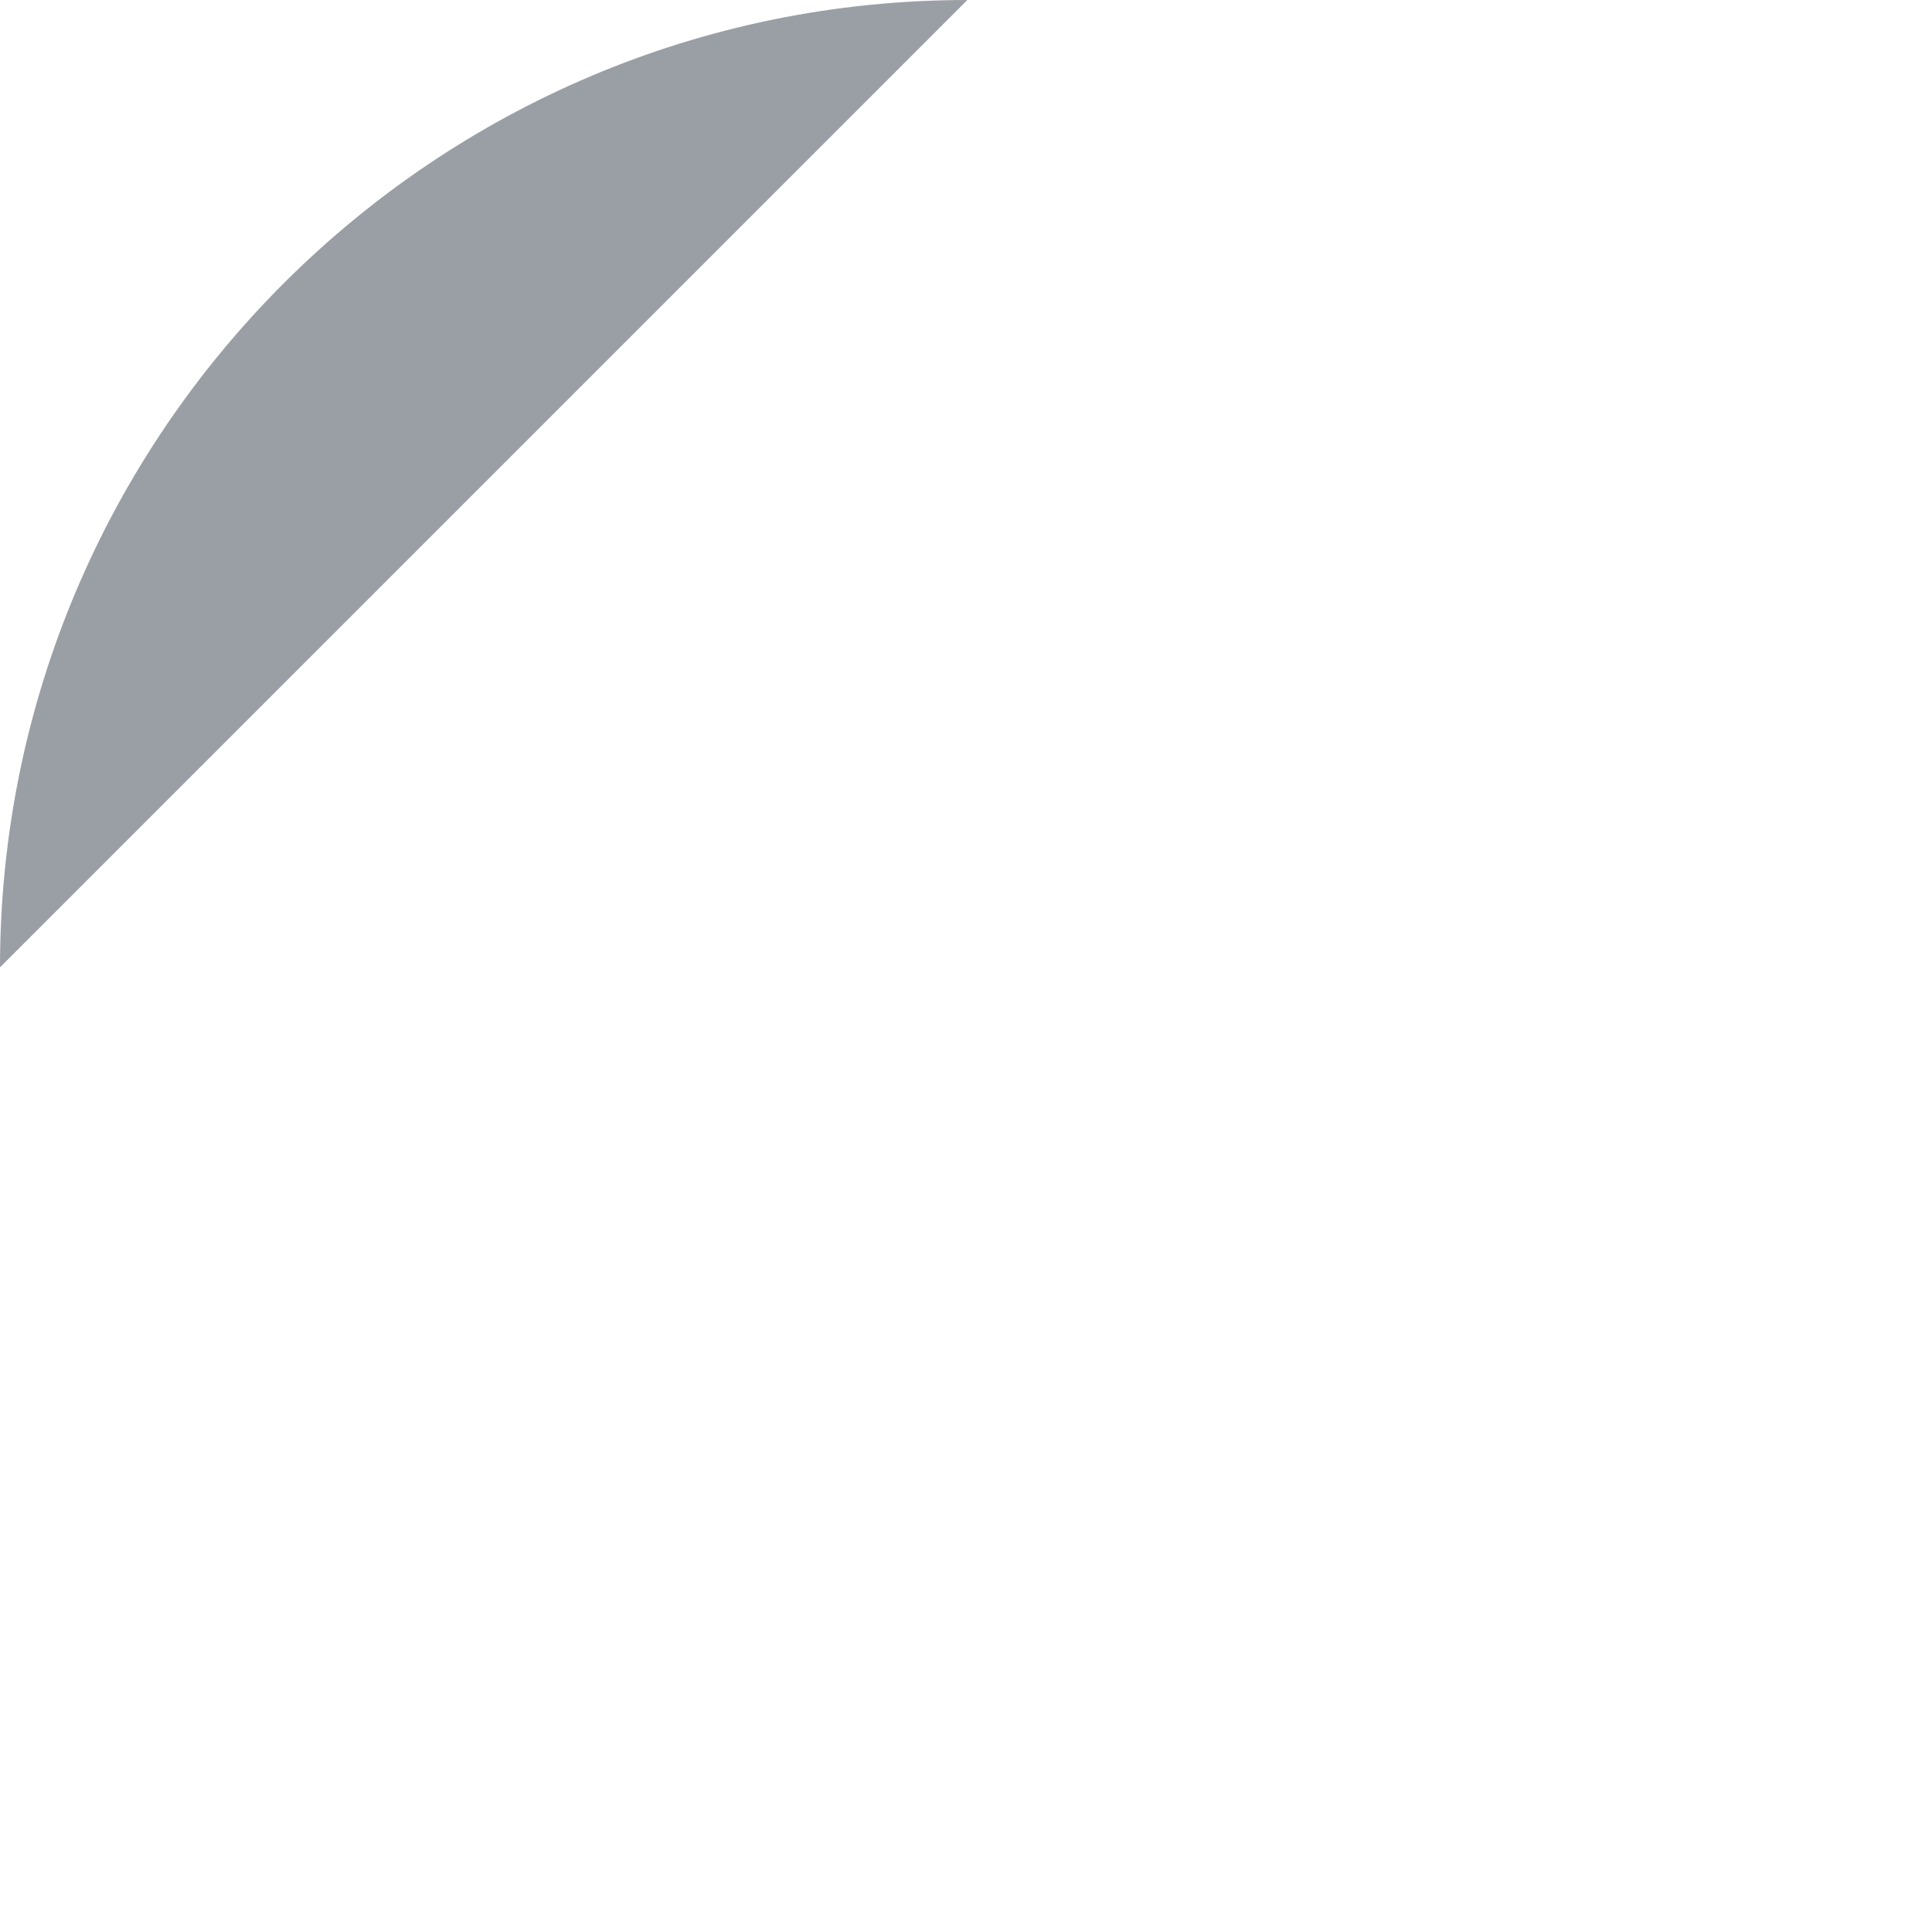
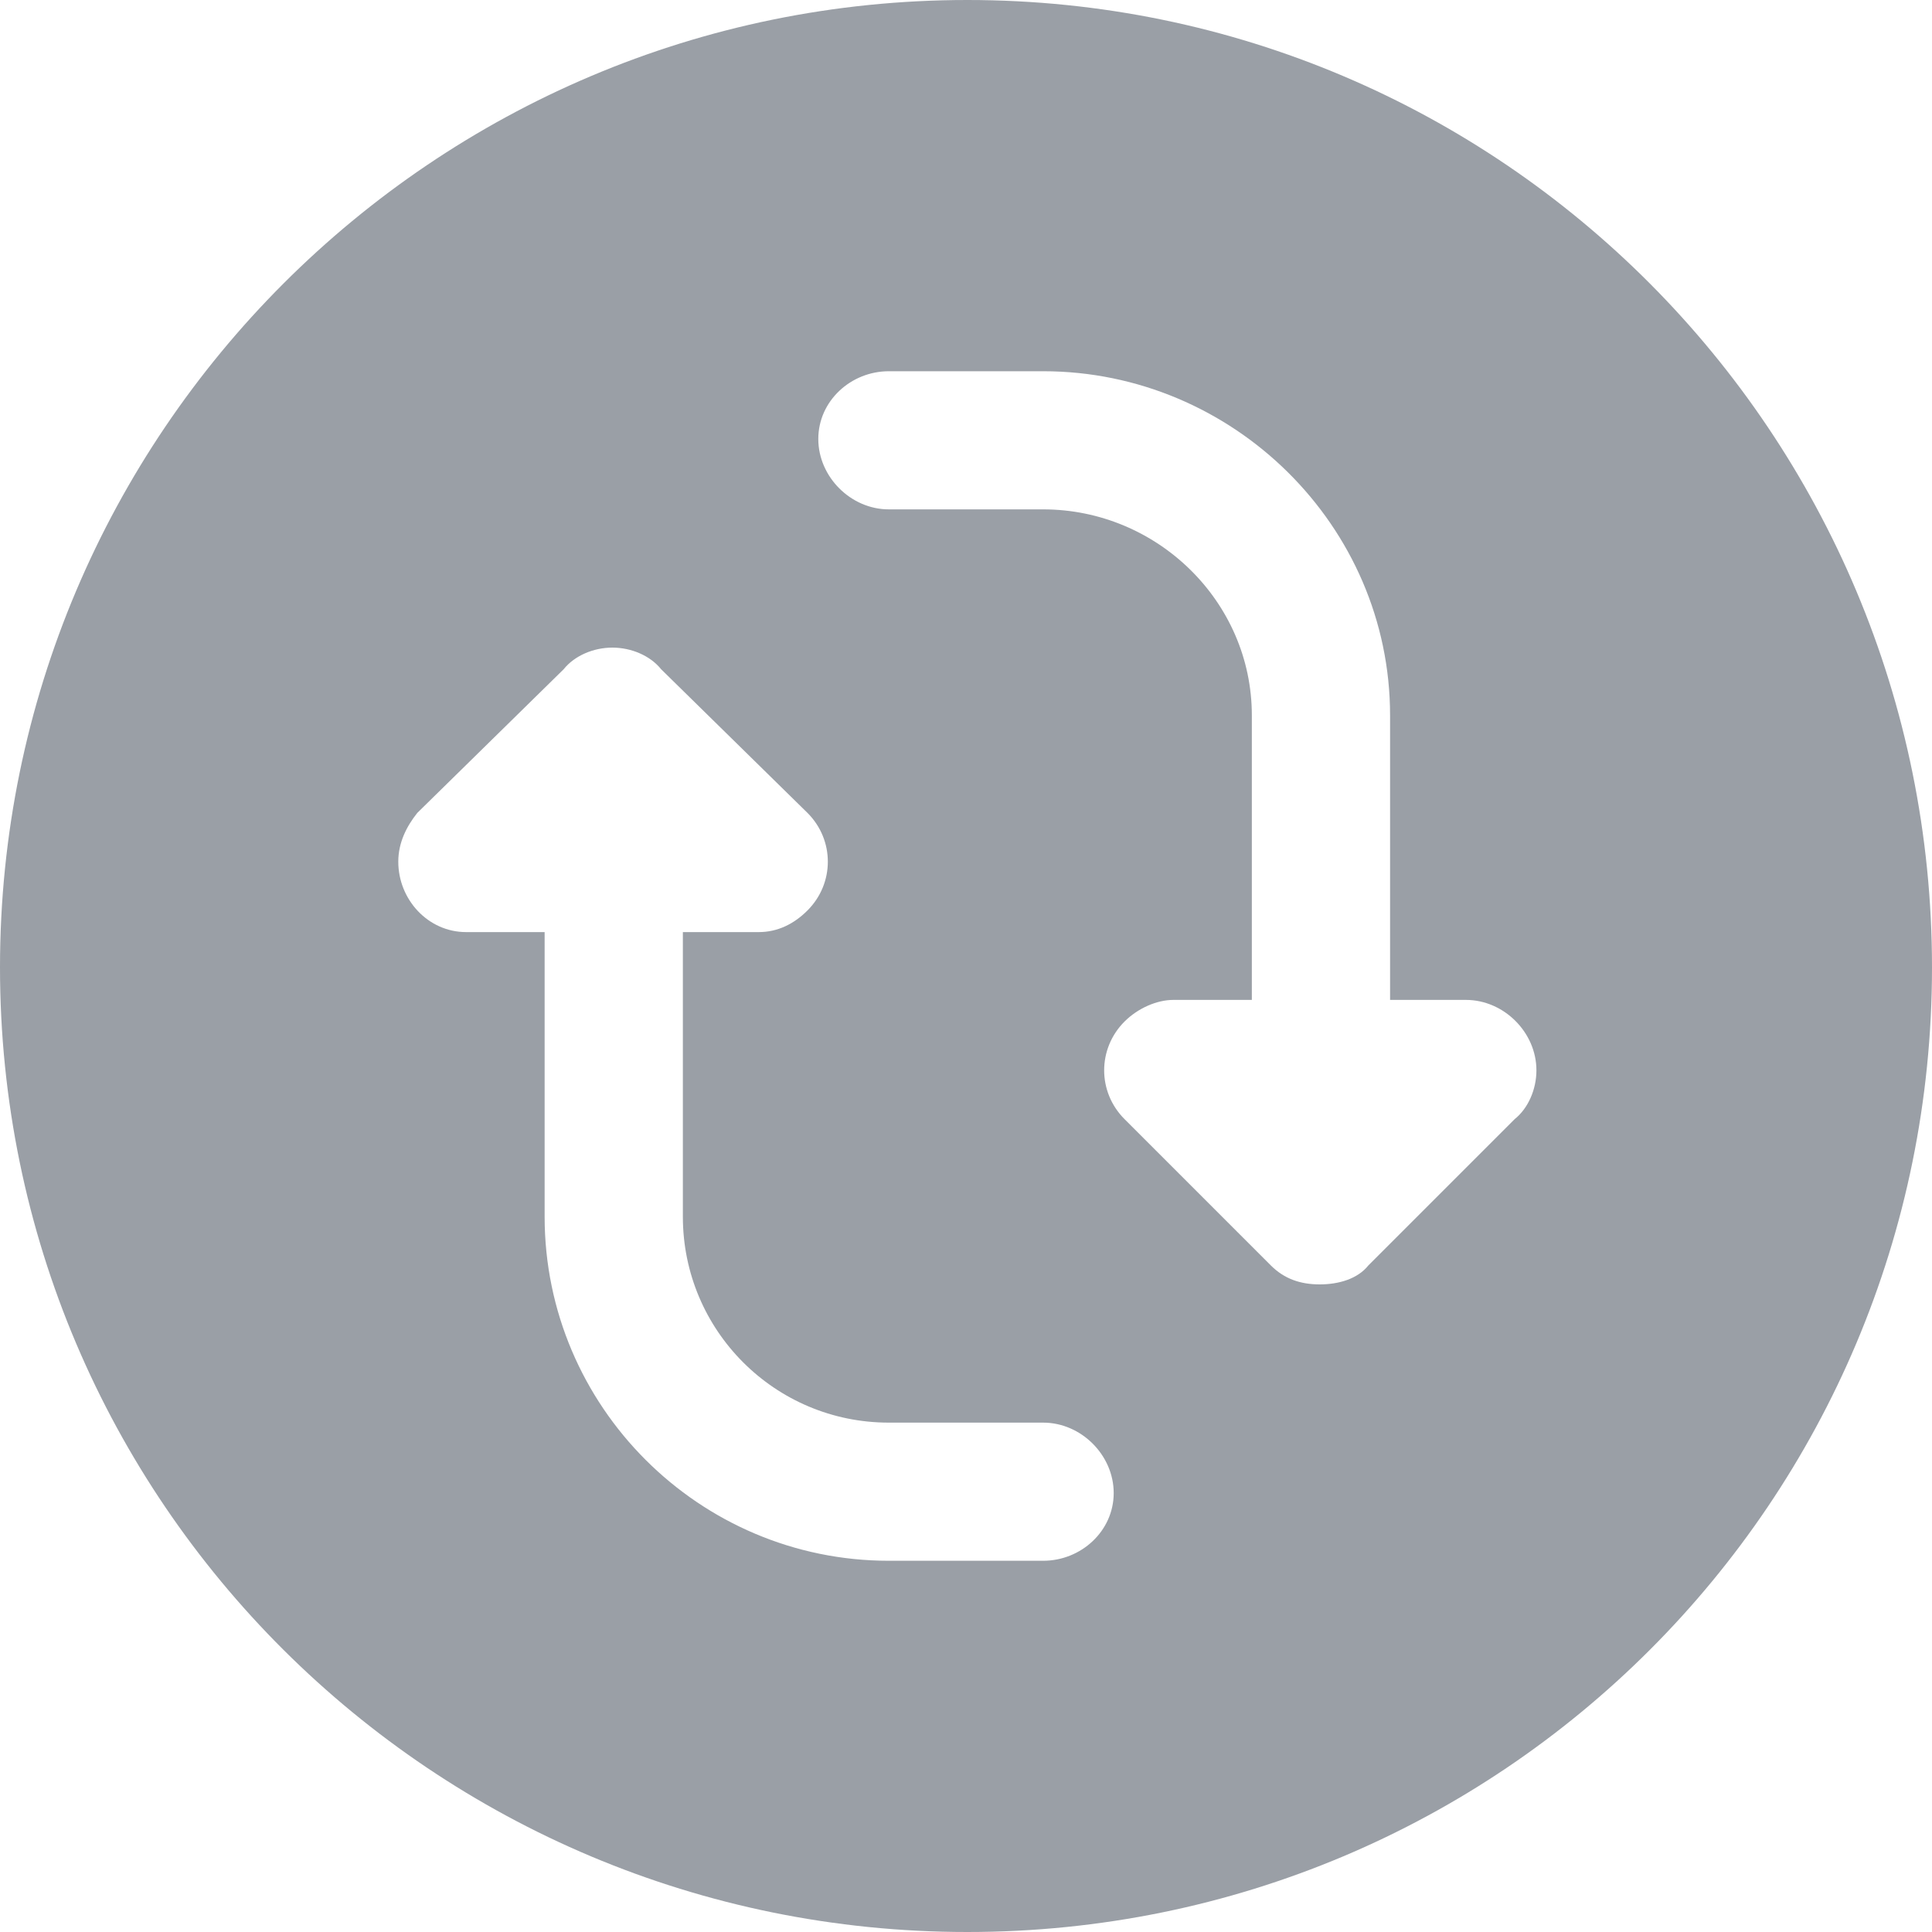
<svg xmlns="http://www.w3.org/2000/svg" width="20px" height="20px" viewBox="0 0 20 20" version="1.1" id="svg10">
  <defs id="defs14" />
  <g id="UI_Settings" stroke="none" stroke-width="1" fill="none" fill-rule="evenodd">
    <g id="01_UI_Mobile_Settings" transform="translate(-170, -595)" fill="#9A9FA6">
      <g id="StickyBottomNav" transform="translate(0, 585)">
-         <path d="M170,20.014 C170,14.488 174.488,10 180.014,10 C185.54,10 190igateto,14.488 190,20.014 C190,25.54 185.54,30 180.014,30 C174.488,30 170,25.54 170,20.014 Z M178.359,18.415 L176.844,16.928 C176.732,16.788 176.536,16.704 176.339,16.704 C176.143,16.704 175.947,16.788 175.835,16.928 L174.32,18.415 C174.208,18.555 174.123,18.724 174.123,18.92 C174.123,19.313 174.432,19.649 174.825,19.649 L175.638,19.649 L175.638,22.595 C175.638,24.558 177.237,26.157 179.201,26.157 L180.799,26.157 C181.192,26.157 181.529,25.849 181.529,25.456 C181.529,25.063 181.192,24.727 180.799,24.727 L179.201,24.727 C178.022,24.727 177.069,23.773 177.069,22.595 L177.069,19.649 L177.854,19.649 C178.05,19.649 178.219,19.565 178.359,19.425 C178.64,19.144 178.64,18.696 178.359,18.415 Z M179.201,15.273 C178.808,15.273 178.471,14.937 178.471,14.544 C178.471,14.151 178.808,13.843 179.201,13.843 L180.799,13.843 C182.763,13.843 184.39,15.442 184.39,17.405 L184.39,20.351 L185.175,20.351 C185.568,20.351 185.905,20.687 185.905,21.08 C185.905,21.276 185.82,21.473 185.68,21.585 L184.165,23.1 C184.053,23.24 183.857,23.296 183.661,23.296 C183.464,23.296 183.296,23.24 183.156,23.1 L181.641,21.585 C181.36,21.304 181.36,20.856 181.641,20.575 C181.781,20.435 181.978,20.351 182.146,20.351 L182.959,20.351 L182.959,17.405 C182.959,16.227 181.978,15.273 180.799,15.273 L179.201,15.273 Z" id="Icon_DataSync_inactive" />
+         <path d="M170,20.014 C170,14.488 174.488,10 180.014,10 C185.54,10 190,14.488 190,20.014 C190,25.54 185.54,30 180.014,30 C174.488,30 170,25.54 170,20.014 Z M178.359,18.415 L176.844,16.928 C176.732,16.788 176.536,16.704 176.339,16.704 C176.143,16.704 175.947,16.788 175.835,16.928 L174.32,18.415 C174.208,18.555 174.123,18.724 174.123,18.92 C174.123,19.313 174.432,19.649 174.825,19.649 L175.638,19.649 L175.638,22.595 C175.638,24.558 177.237,26.157 179.201,26.157 L180.799,26.157 C181.192,26.157 181.529,25.849 181.529,25.456 C181.529,25.063 181.192,24.727 180.799,24.727 L179.201,24.727 C178.022,24.727 177.069,23.773 177.069,22.595 L177.069,19.649 L177.854,19.649 C178.05,19.649 178.219,19.565 178.359,19.425 C178.64,19.144 178.64,18.696 178.359,18.415 Z M179.201,15.273 C178.808,15.273 178.471,14.937 178.471,14.544 C178.471,14.151 178.808,13.843 179.201,13.843 L180.799,13.843 C182.763,13.843 184.39,15.442 184.39,17.405 L184.39,20.351 L185.175,20.351 C185.568,20.351 185.905,20.687 185.905,21.08 C185.905,21.276 185.82,21.473 185.68,21.585 L184.165,23.1 C184.053,23.24 183.857,23.296 183.661,23.296 C183.464,23.296 183.296,23.24 183.156,23.1 L181.641,21.585 C181.36,21.304 181.36,20.856 181.641,20.575 C181.781,20.435 181.978,20.351 182.146,20.351 L182.959,20.351 L182.959,17.405 C182.959,16.227 181.978,15.273 180.799,15.273 L179.201,15.273 Z" id="Icon_DataSync_inactive" />
      </g>
    </g>
  </g>
</svg>
